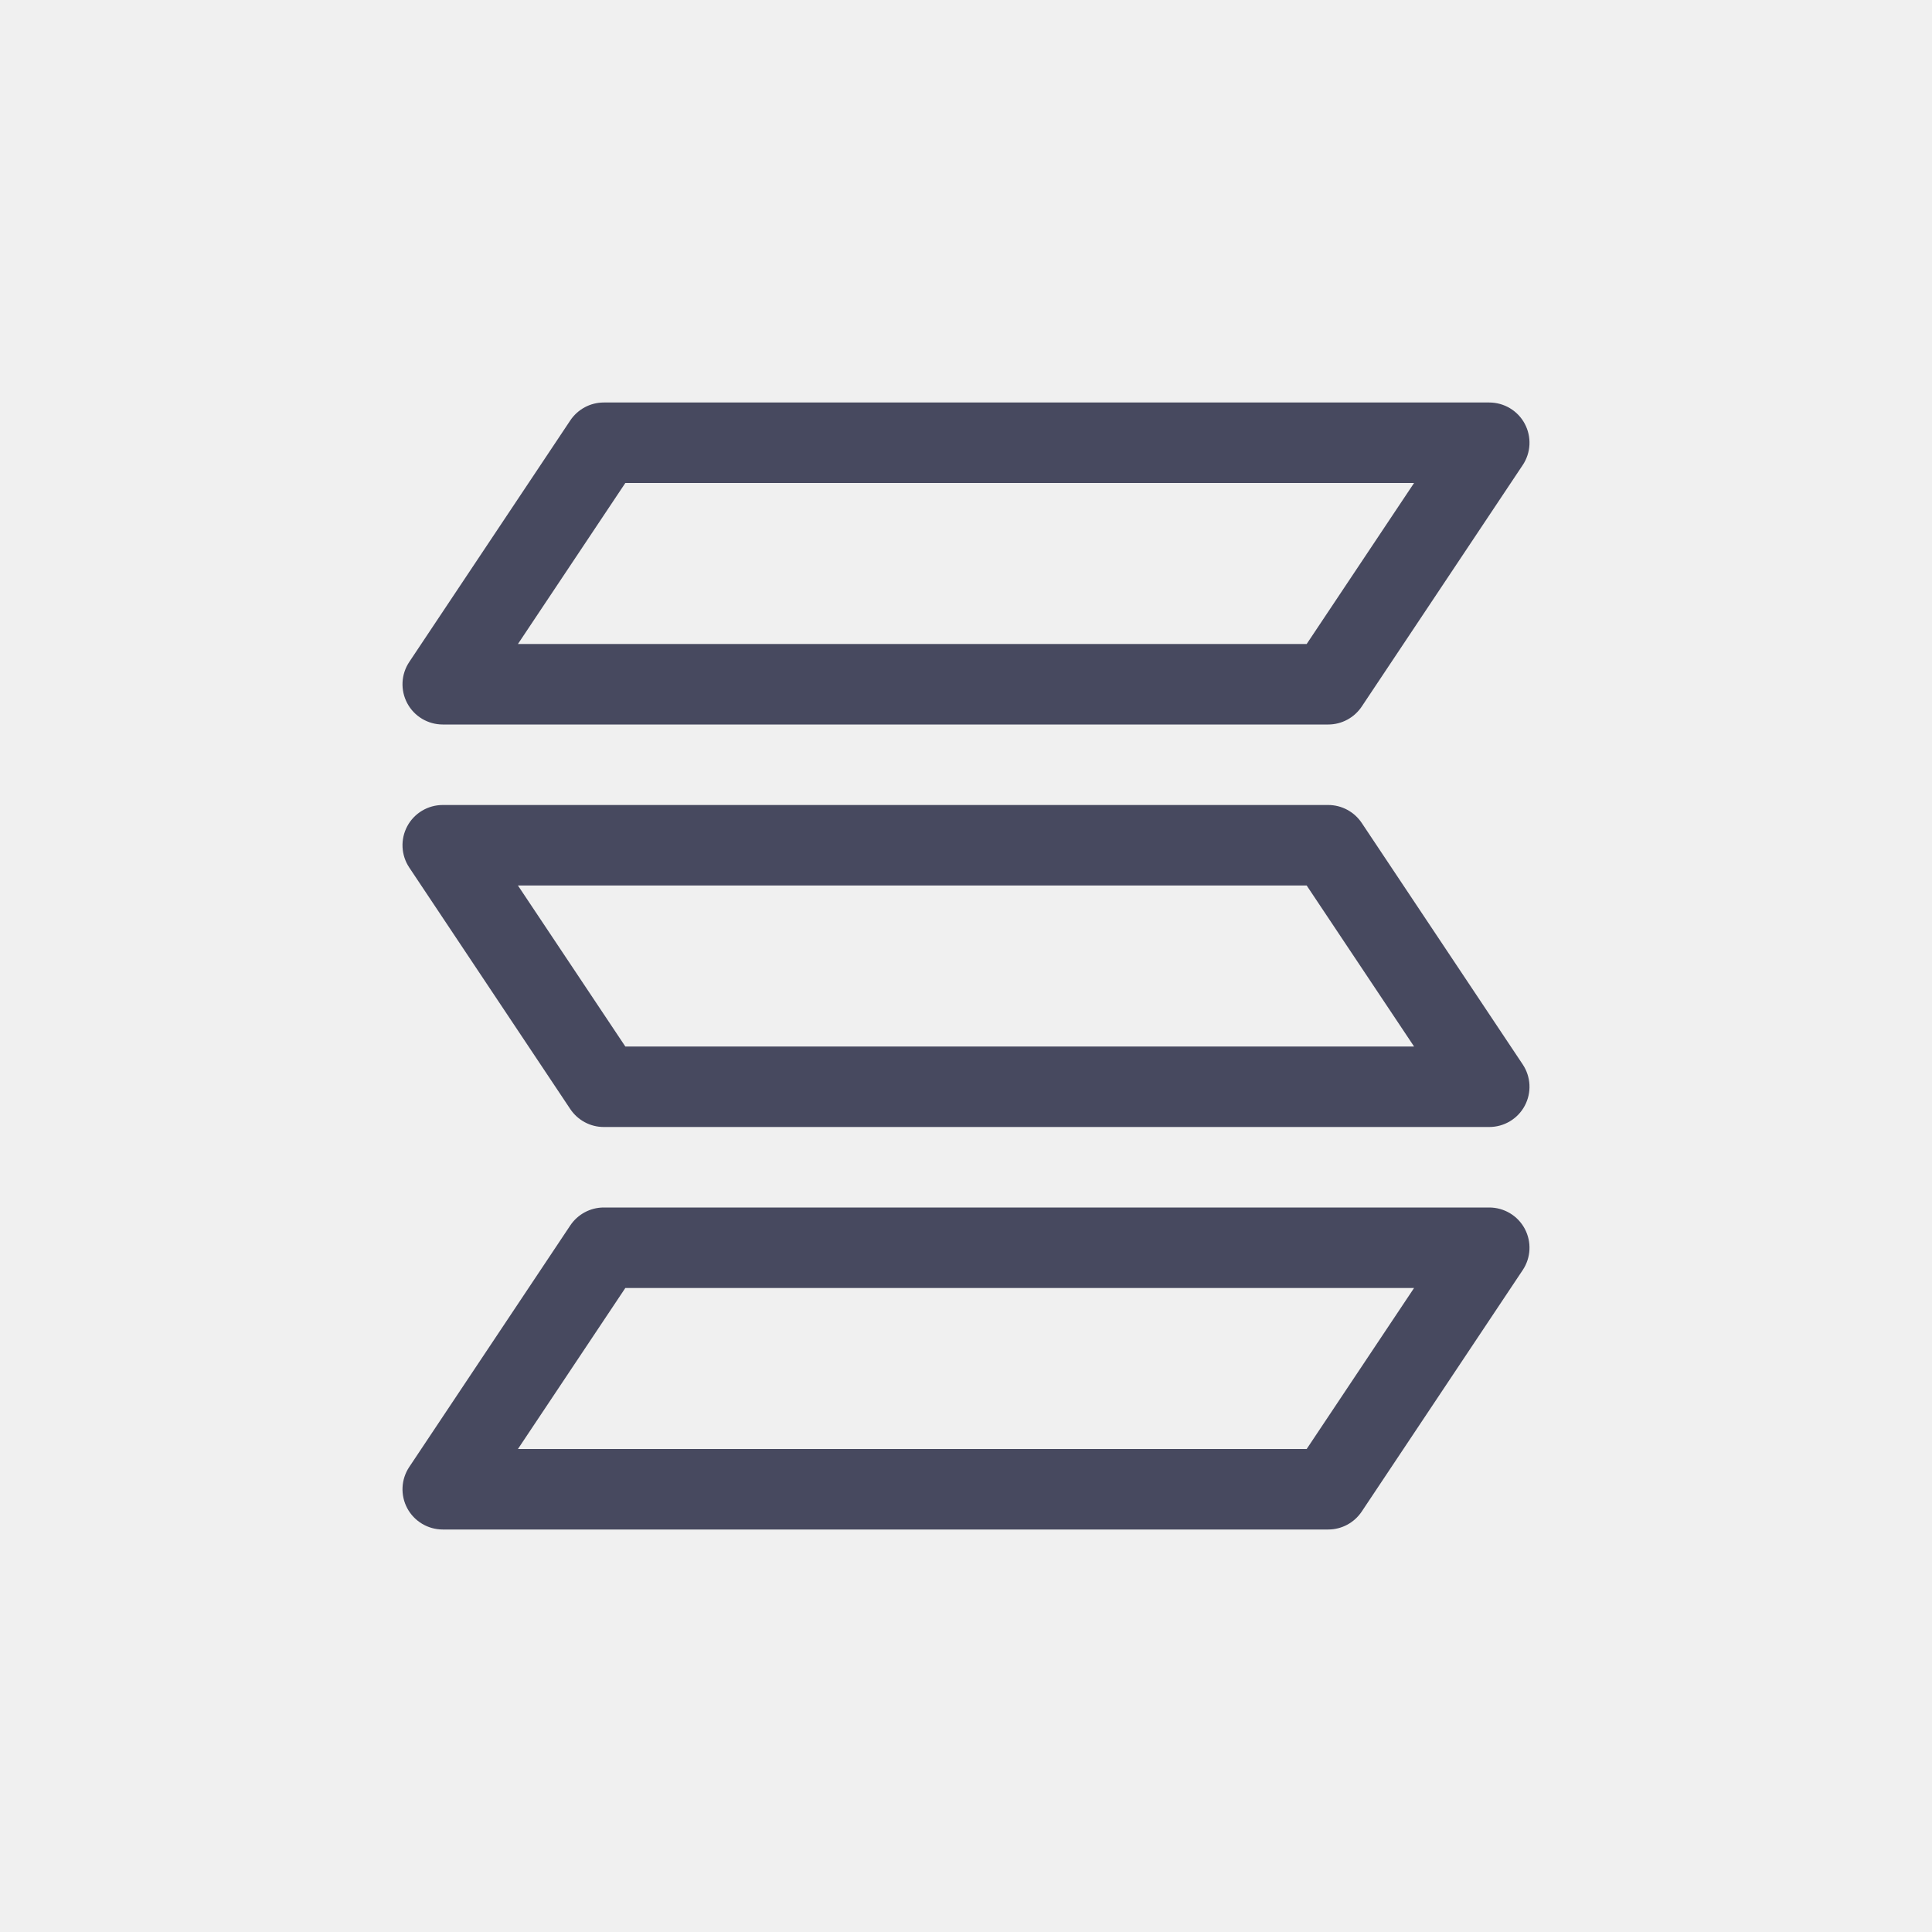
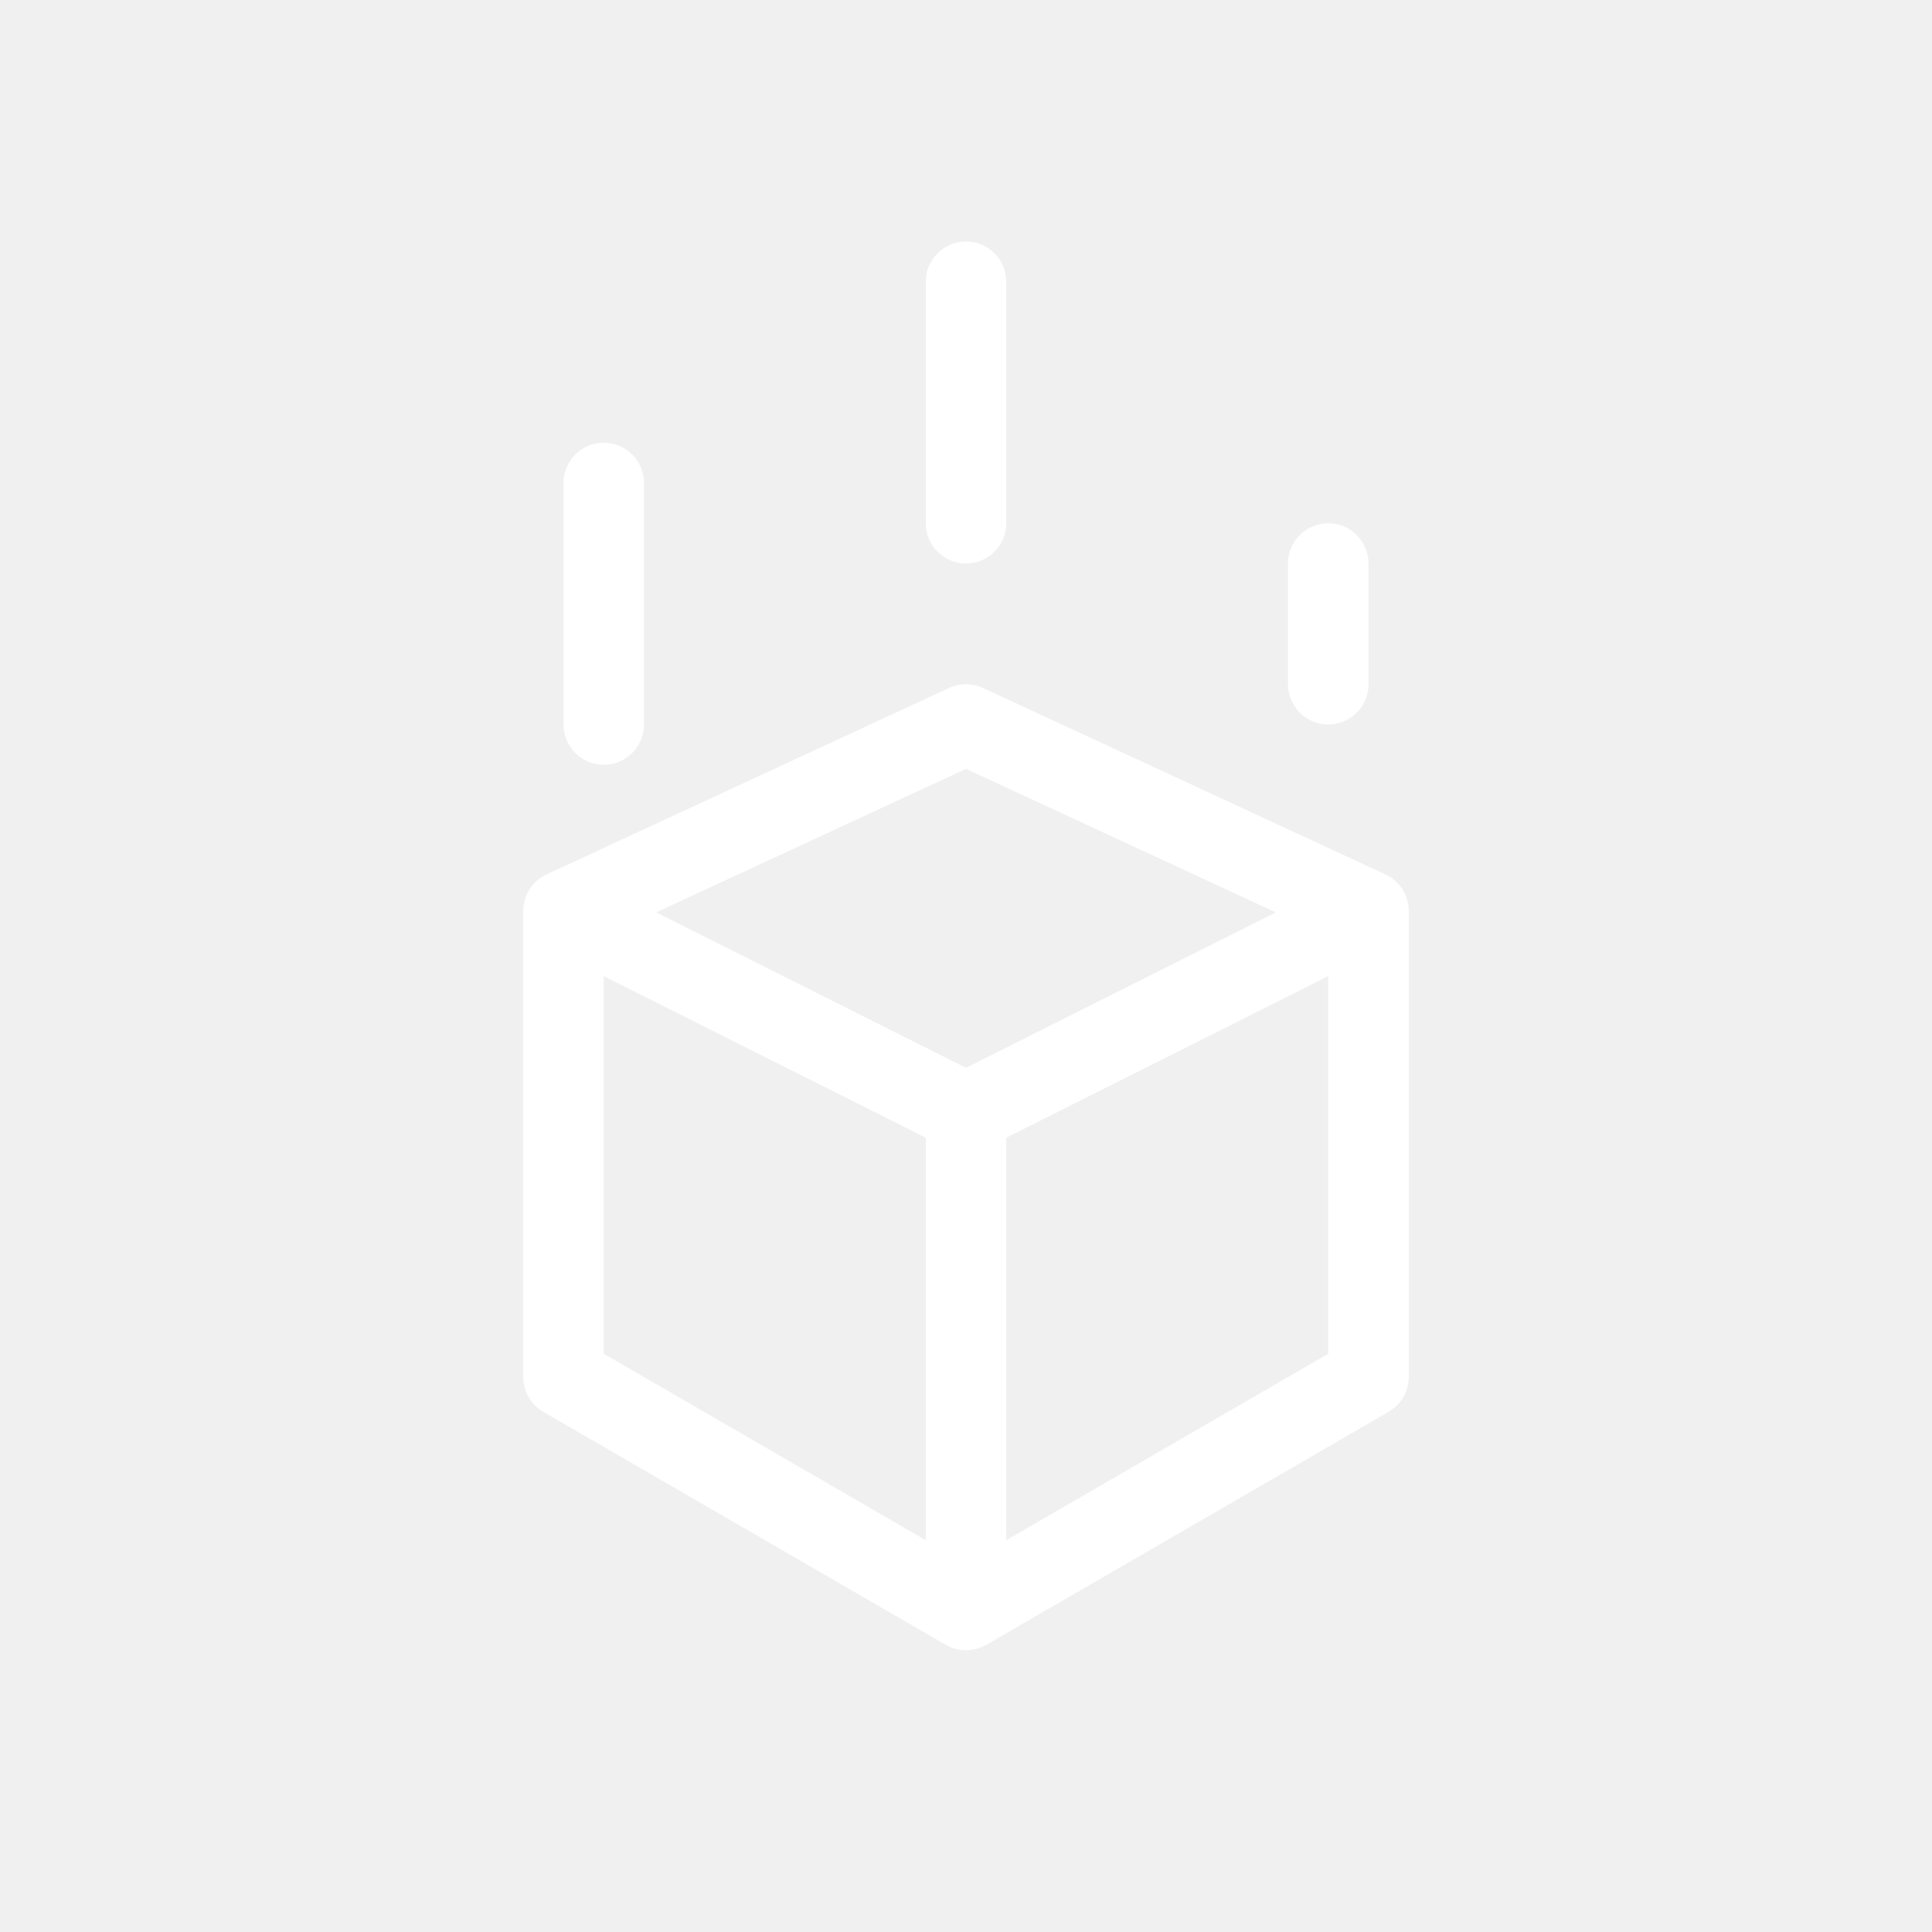
<svg xmlns="http://www.w3.org/2000/svg" width="800px" height="800px" viewBox="0 0 24 24" fill="none">
-   <path fill-rule="evenodd" clip-rule="evenodd" d="M7.084 5.223C7.177 5.084 7.333 5 7.5 5H18.5C18.684 5 18.854 5.101 18.941 5.264C19.028 5.427 19.018 5.624 18.916 5.777L16.916 8.777C16.823 8.916 16.667 9 16.5 9H5.5C5.316 9 5.146 8.899 5.059 8.736C4.972 8.573 4.982 8.376 5.084 8.223L7.084 5.223ZM7.768 6L6.434 8H16.232L17.566 6H7.768Z" fill="#47495F" />
-   <path fill-rule="evenodd" clip-rule="evenodd" d="M7.084 15.223C7.177 15.084 7.333 15 7.5 15H18.5C18.684 15 18.854 15.101 18.941 15.264C19.028 15.427 19.018 15.624 18.916 15.777L16.916 18.777C16.823 18.916 16.667 19 16.5 19H5.5C5.316 19 5.146 18.898 5.059 18.736C4.972 18.573 4.982 18.376 5.084 18.223L7.084 15.223ZM7.768 16L6.434 18H16.232L17.566 16H7.768Z" fill="#47495F" />
-   <path fill-rule="evenodd" clip-rule="evenodd" d="M7.084 13.777C7.177 13.916 7.333 14 7.5 14H18.5C18.684 14 18.854 13.899 18.941 13.736C19.028 13.573 19.018 13.376 18.916 13.223L16.916 10.223C16.823 10.084 16.667 10 16.5 10H5.5C5.316 10 5.146 10.101 5.059 10.264C4.972 10.427 4.982 10.624 5.084 10.777L7.084 13.777ZM7.768 13L6.434 11H16.232L17.566 13H7.768Z" fill="#47495F" />
+   <g id="SVGRepo_bgCarrier" stroke-width="0" />
+   <g id="SVGRepo_tracerCarrier" stroke-linecap="round" stroke-linejoin="round" />
+   <g id="SVGRepo_iconCarrier">
+     <path fill-rule="evenodd" clip-rule="evenodd" d="M11.79 8.546C11.923 8.485 12.077 8.485 12.21 8.546L17.21 10.862C17.387 10.944 17.5 11.121 17.5 11.316V17.105C17.5 17.284 17.405 17.449 17.25 17.538L12.251 20.433C12.096 20.522 11.904 20.522 11.749 20.433L6.749 17.538C6.595 17.449 6.5 17.284 6.5 17.105V11.316C6.5 11.121 6.613 10.944 6.79 10.862L11.79 8.546ZM7.5 12.126L11.5 14.133V19.133L7.5 16.817V12.126ZM12.5 19.133L16.5 16.817V12.126L12.5 14.133V19.133ZM12 13.265L15.849 11.334L12 9.551L8.151 11.334L12 13.265Z" fill="#ffffff" />
+     <path fill-rule="evenodd" clip-rule="evenodd" d="M12 3C12.276 3 12.5 3.224 12.5 3.5V6.5C12.5 6.776 12.276 7 12 7C11.724 7 11.5 6.776 11.5 6.5V3.5C11.5 3.224 11.724 3 12 3Z" fill="#ffffff" />
+     <path fill-rule="evenodd" clip-rule="evenodd" d="M7.5 5.5C7.776 5.5 8 5.724 8 6V9C8 9.276 7.776 9.5 7.5 9.5C7.224 9.5 7 9.276 7 9V6C7 5.724 7.224 5.5 7.5 5.5Z" fill="#ffffff" />
+     <path fill-rule="evenodd" clip-rule="evenodd" d="M16.5 6.5C16.776 6.5 17 6.724 17 7V8.5C17 8.776 16.776 9 16.5 9C16.224 9 16 8.776 16 8.5V7C16 6.724 16.224 6.5 16.5 6.5Z" fill="#ffffff" />
+   </g>
</svg>
